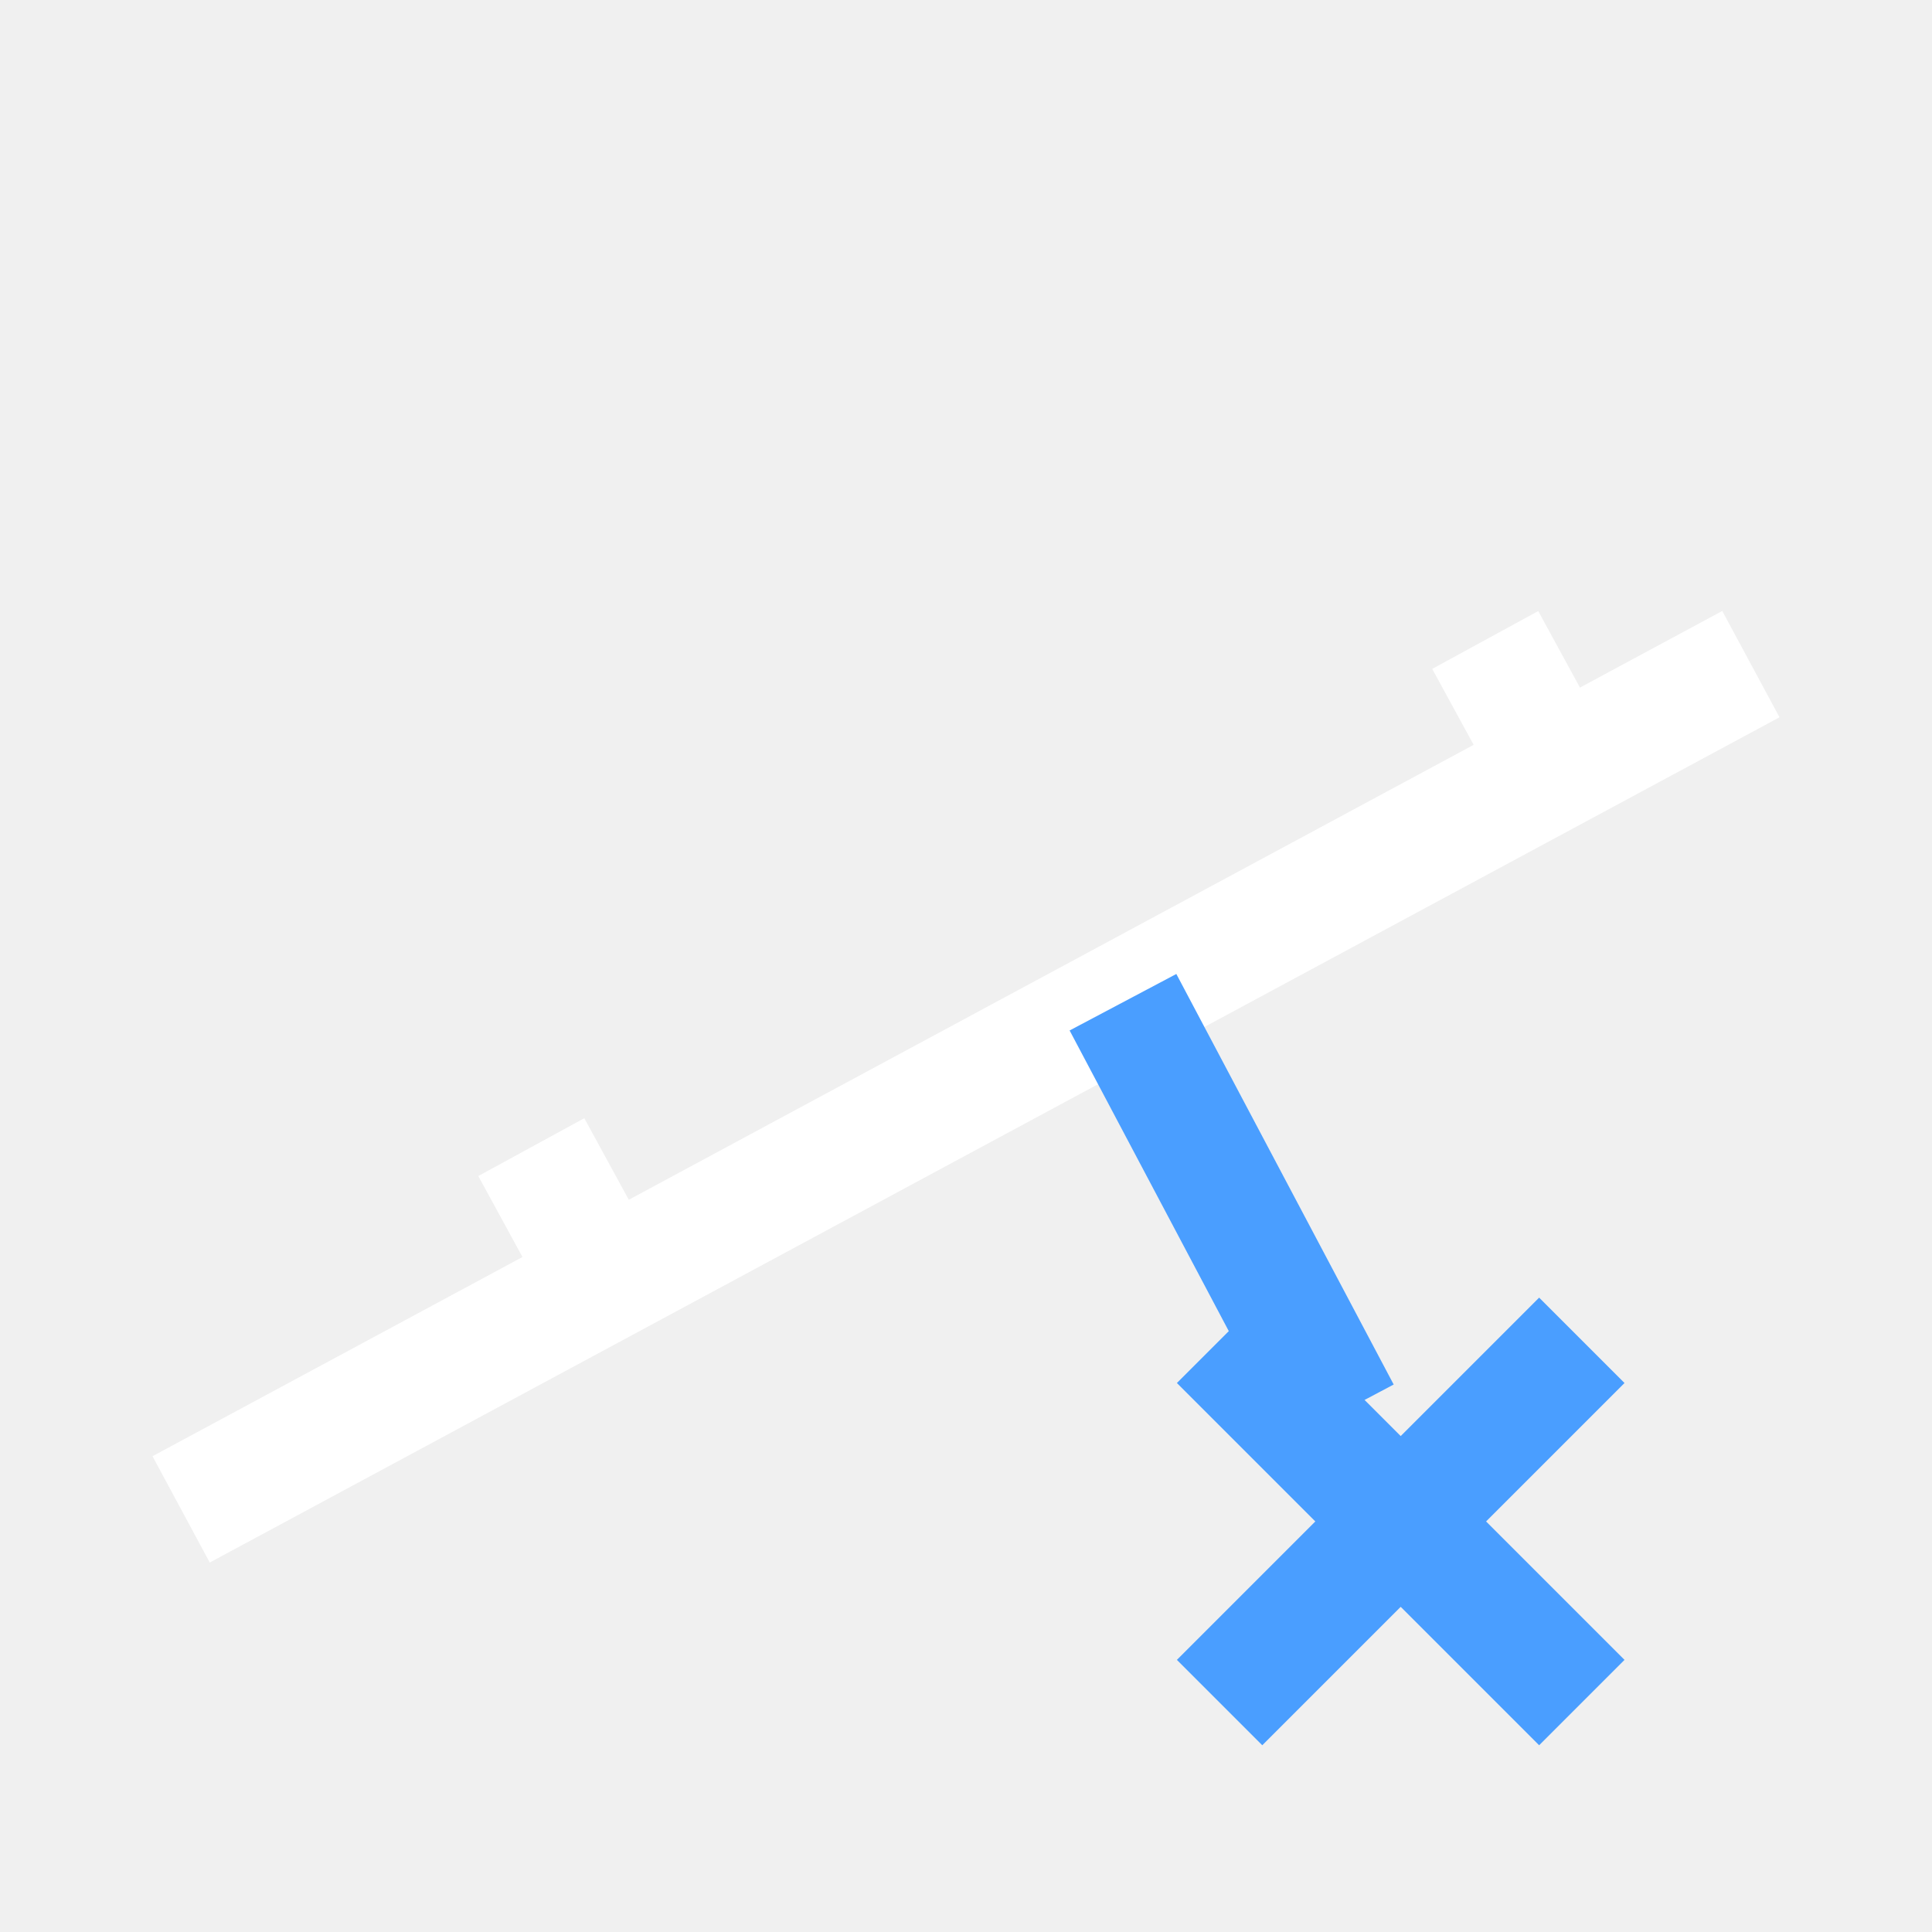
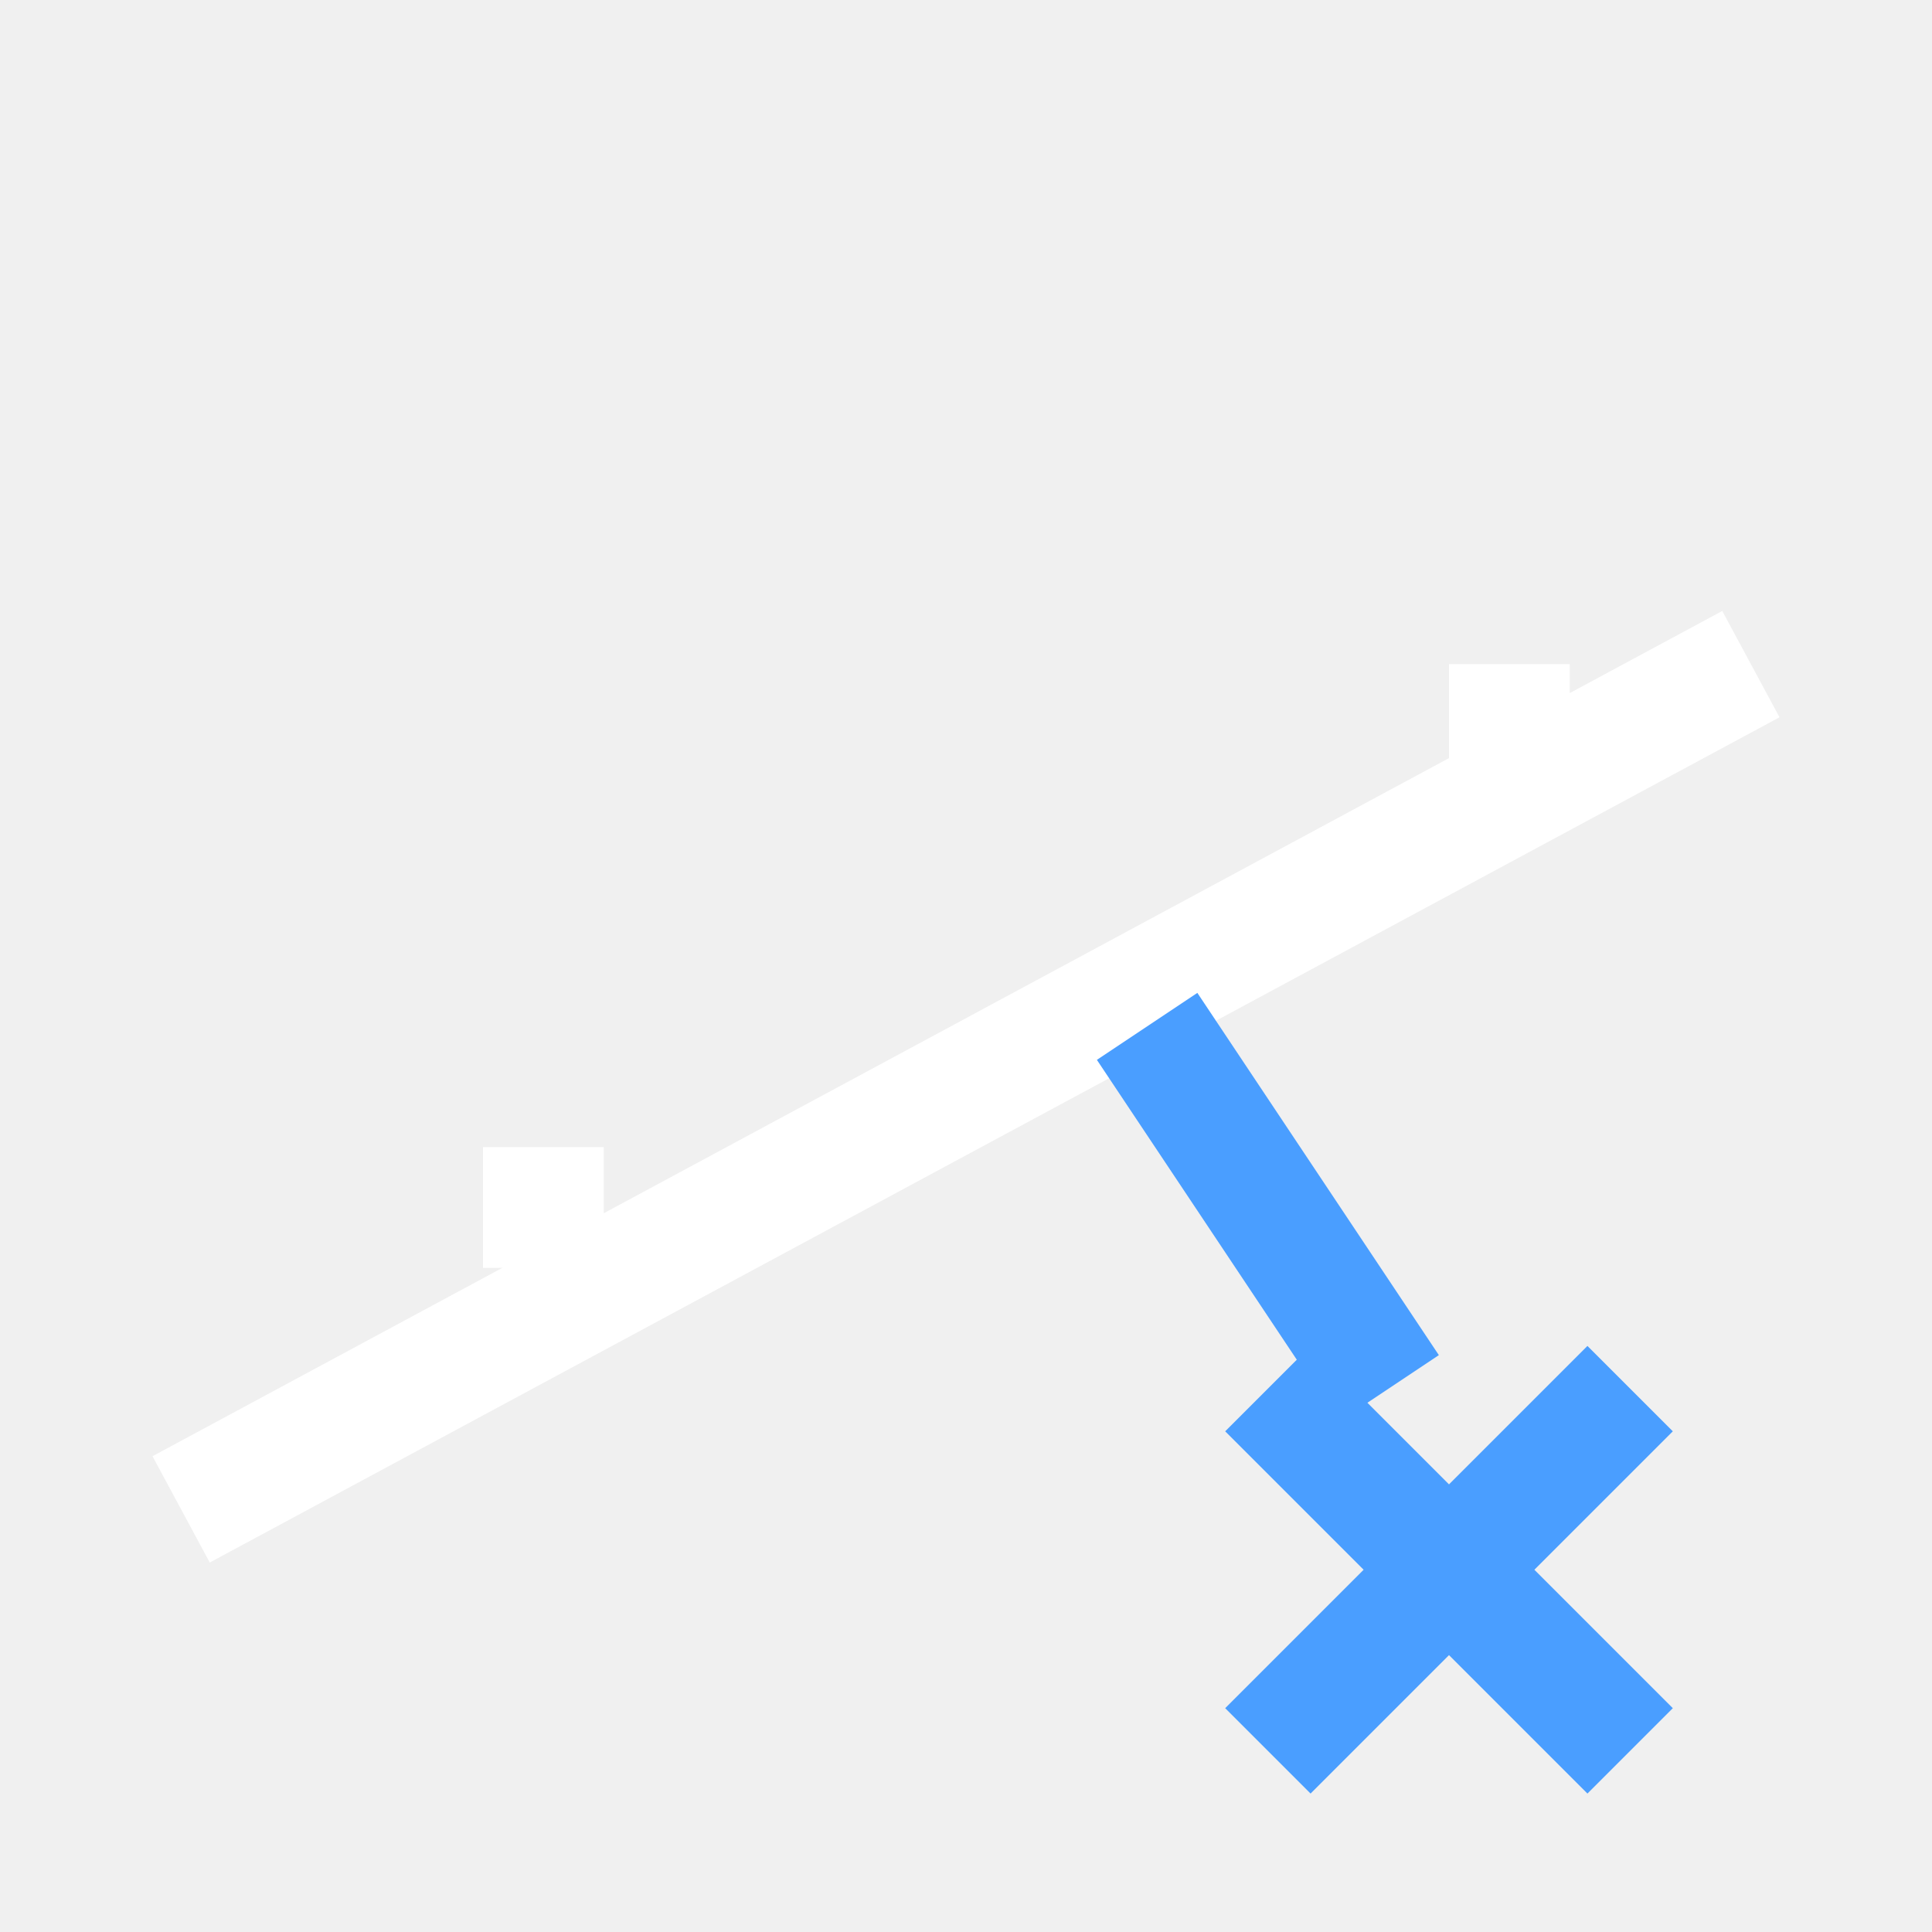
<svg xmlns="http://www.w3.org/2000/svg" width="16" height="16" viewBox="0 0 16 16" stroke-width="1" stroke-linecap="butt" stroke-linejoin="miter">
  <path d="M1.5 12.5L14.5 5.5" fill="none" stroke="#ffffff" />
-   <path d="M9.3 8.3l1.8 3.4" fill="none" stroke="#4a9eff" />
-   <path fill="none" d="M10.1 11.1L13.1 14.1M10.1 14.1L13.1 11.1" stroke="#4a9eff" />
-   <path d="M5 10.6l-.6-1.1M12.9 6.4l-.6-1.1" fill="none" stroke="#ffffff" />
+   <path d="M9.5 8.5L11.5 11.5" fill="none" stroke="#4a9eff" />
+   <path fill="none" d="M10.5 11.5L13.5 14.5M10.5 14.5L13.5 11.5" stroke="#4a9eff" />
+   <path d="M4.5 10.5L4.5 9.5M12.5 6.5L12.5 5.5" fill="none" stroke="#ffffff" />
</svg>
